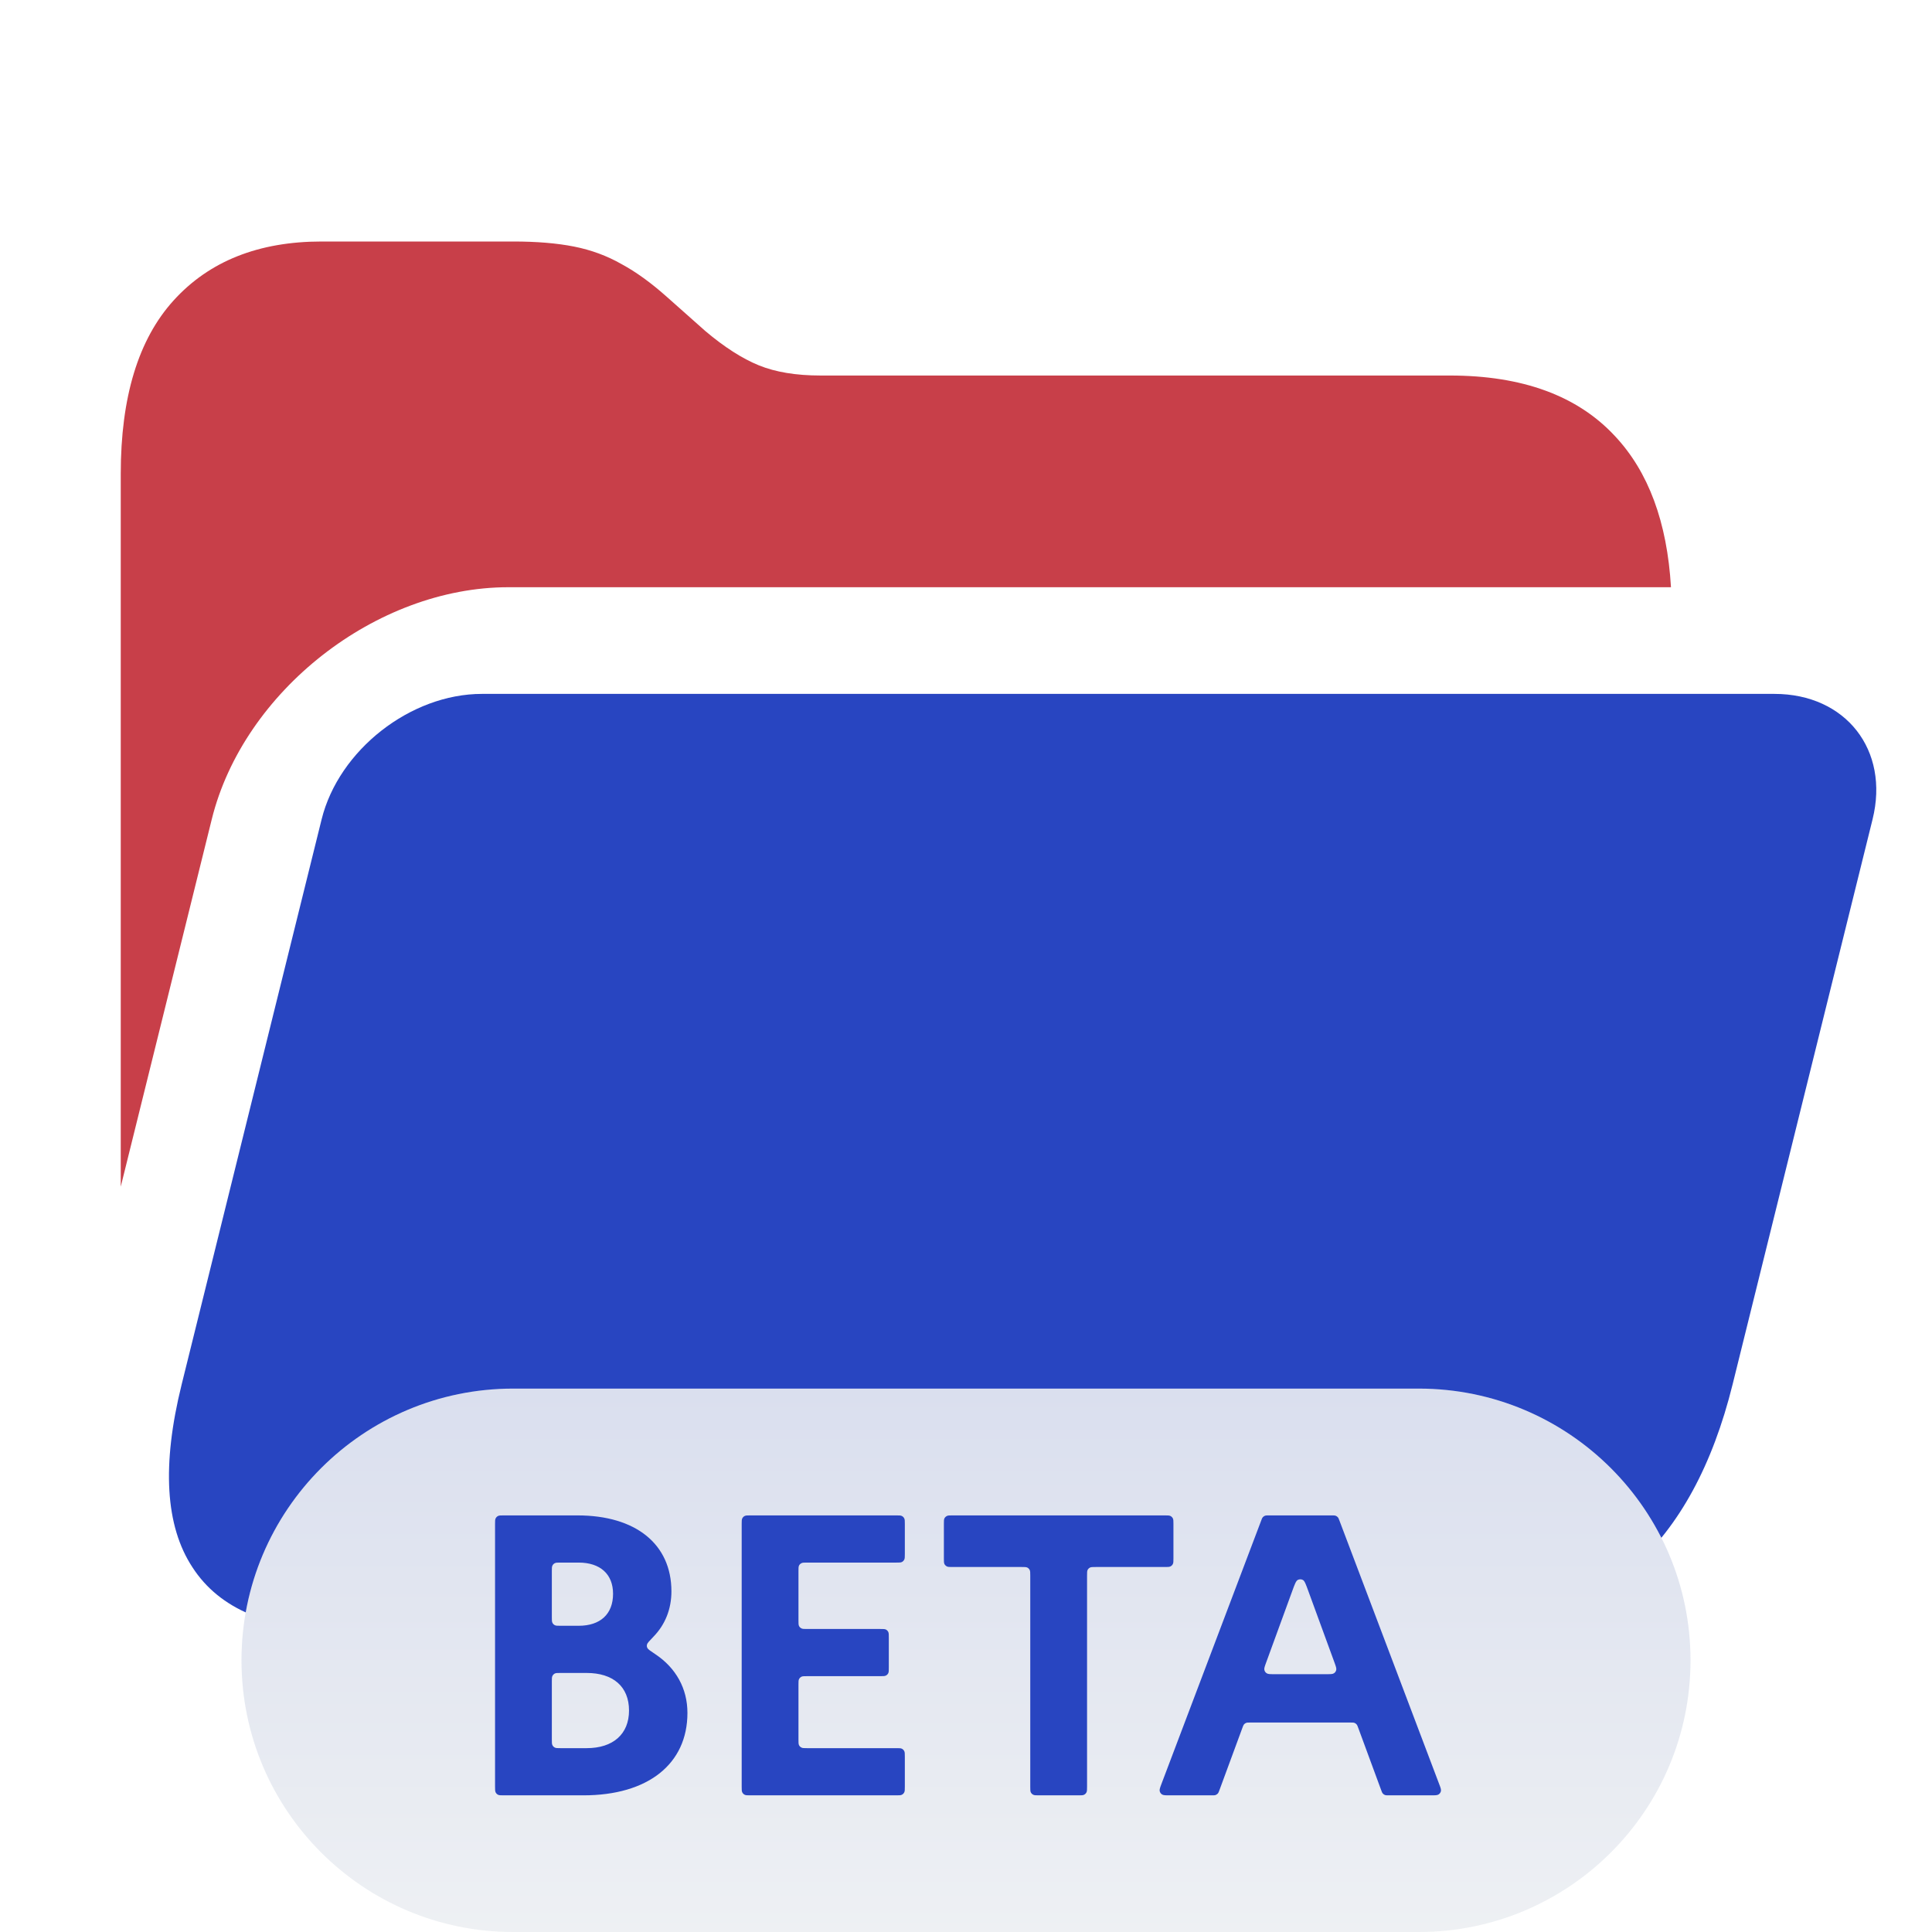
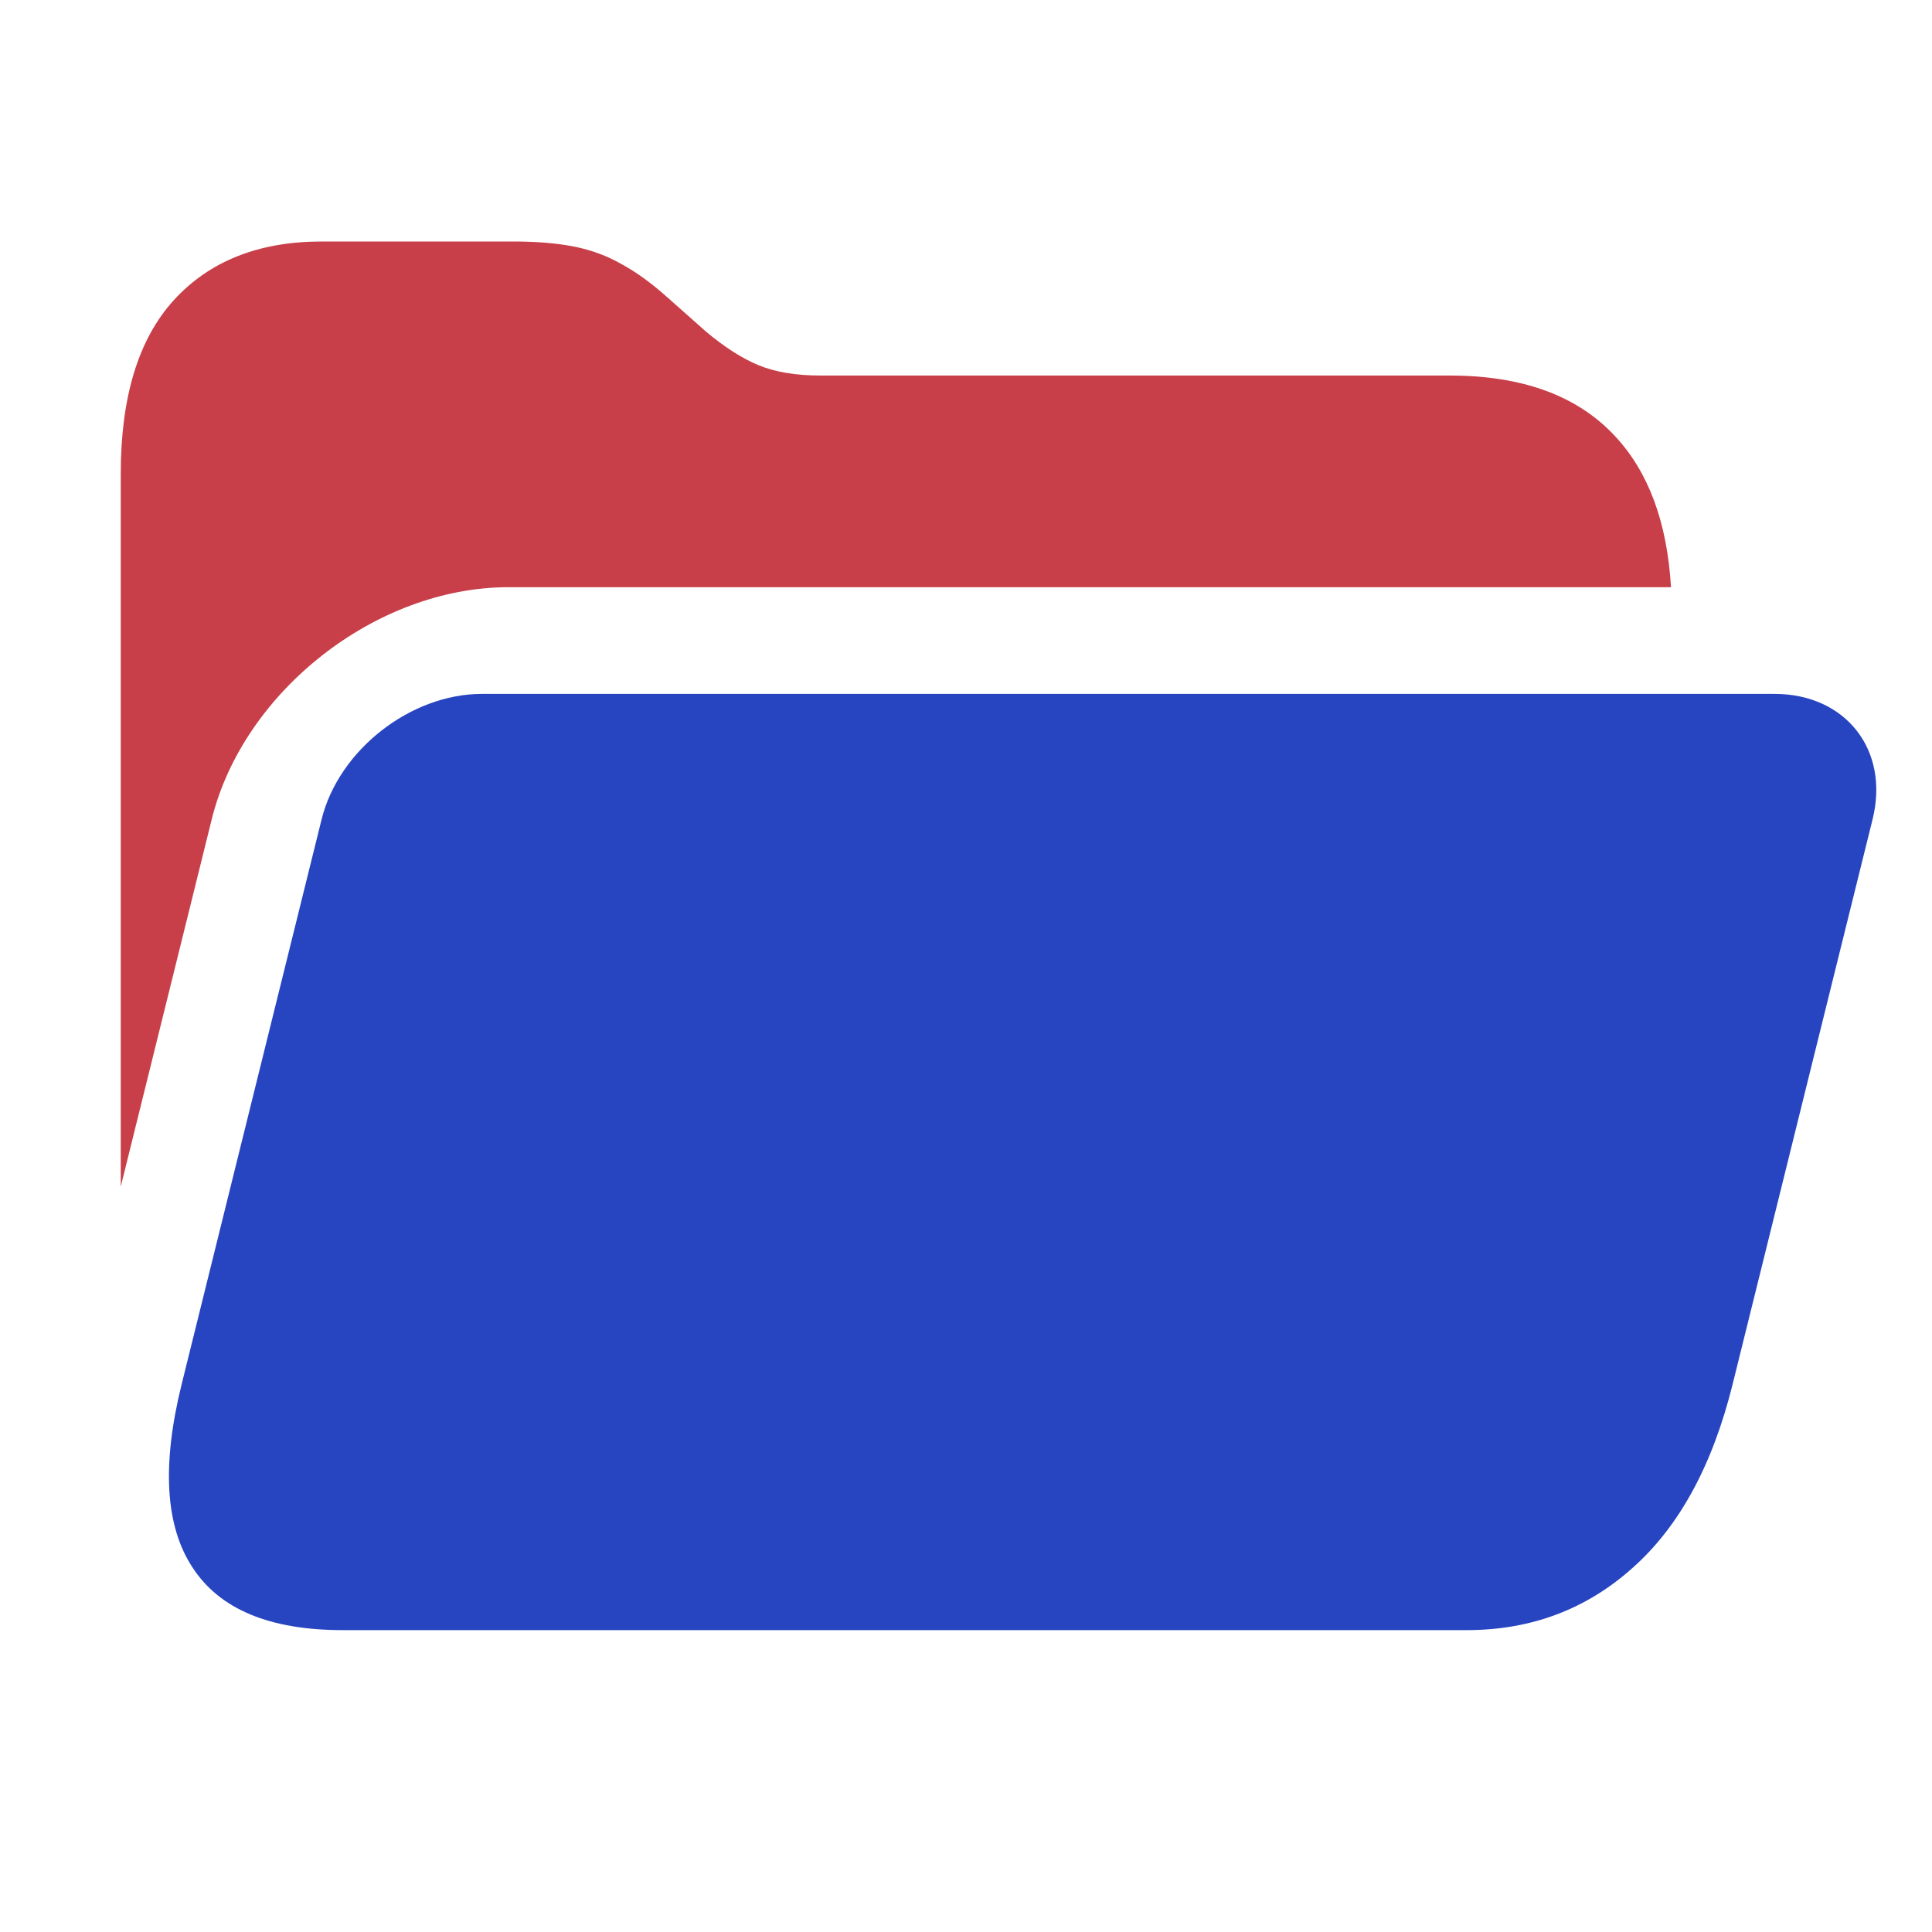
- <svg xmlns="http://www.w3.org/2000/svg" width="38" height="38" viewBox="0 0 38 38" fill="none">
-   <path d="M32.866 11.55H9.998C7.401 11.55 4.789 13.594 4.165 16.115L2.375 23.34V9.32C2.375 7.811 2.721 6.675 3.413 5.911C4.114 5.137 5.086 4.75 6.328 4.75H10.095C10.556 4.75 10.955 4.783 11.292 4.85C11.63 4.917 11.94 5.032 12.224 5.194C12.508 5.347 12.805 5.562 13.116 5.839L13.874 6.512C14.247 6.827 14.598 7.052 14.926 7.186C15.254 7.319 15.658 7.386 16.137 7.386H28.515C29.943 7.386 31.026 7.783 31.762 8.575C32.423 9.278 32.791 10.27 32.866 11.55Z" fill="#C83F49" />
-   <path d="M6.741 32.063C5.303 32.063 4.318 31.651 3.786 30.828C3.251 30.015 3.18 28.816 3.573 27.23L6.326 16.115C6.664 14.752 8.075 13.648 9.479 13.648H34.9C36.304 13.648 37.169 14.752 36.831 16.115L34.078 27.23C33.685 28.816 33.033 30.015 32.122 30.828C31.208 31.651 30.117 32.063 28.848 32.063H6.741Z" fill="#2845C1" />
-   <rect x="4.75" y="27.312" width="28.5" height="10.688" rx="5.344" fill="#EEF1F4" />
-   <rect x="4.75" y="27.312" width="28.5" height="10.688" rx="5.344" fill="url(#paint0_linear_9317_507)" fill-opacity="0.1" />
-   <path d="M9.907 35.312C9.847 35.312 9.818 35.312 9.795 35.3C9.775 35.29 9.759 35.274 9.749 35.254C9.737 35.231 9.737 35.202 9.737 35.142V29.975C9.737 29.916 9.737 29.887 9.749 29.864C9.759 29.844 9.775 29.828 9.795 29.818C9.818 29.806 9.847 29.806 9.907 29.806H11.358C12.506 29.806 13.206 30.372 13.206 31.3C13.206 31.644 13.086 31.951 12.855 32.189C12.774 32.273 12.733 32.316 12.727 32.343C12.719 32.373 12.721 32.388 12.734 32.415C12.747 32.441 12.794 32.472 12.888 32.535C13.298 32.808 13.521 33.214 13.521 33.691C13.521 34.698 12.742 35.312 11.476 35.312H9.907ZM11.381 30.734H11.024C10.964 30.734 10.935 30.734 10.912 30.746C10.892 30.756 10.876 30.772 10.866 30.792C10.854 30.815 10.854 30.844 10.854 30.904V31.808C10.854 31.867 10.854 31.896 10.866 31.919C10.876 31.939 10.892 31.955 10.912 31.965C10.935 31.977 10.964 31.977 11.024 31.977H11.381C11.806 31.977 12.058 31.749 12.058 31.348C12.058 30.962 11.806 30.734 11.381 30.734ZM11.539 32.905H11.024C10.964 32.905 10.935 32.905 10.912 32.916C10.892 32.927 10.876 32.943 10.866 32.963C10.854 32.985 10.854 33.015 10.854 33.074V34.214C10.854 34.274 10.854 34.303 10.866 34.326C10.876 34.346 10.892 34.362 10.912 34.372C10.935 34.384 10.964 34.384 11.024 34.384H11.539C12.058 34.384 12.372 34.108 12.372 33.644C12.372 33.172 12.058 32.905 11.539 32.905Z" fill="#2845C1" />
-   <path d="M14.757 35.312C14.698 35.312 14.668 35.312 14.646 35.3C14.626 35.29 14.61 35.274 14.6 35.254C14.588 35.231 14.588 35.202 14.588 35.142V29.975C14.588 29.916 14.588 29.887 14.6 29.864C14.61 29.844 14.626 29.828 14.646 29.818C14.668 29.806 14.698 29.806 14.757 29.806H17.628C17.687 29.806 17.717 29.806 17.739 29.818C17.759 29.828 17.775 29.844 17.785 29.864C17.797 29.887 17.797 29.916 17.797 29.975V30.565C17.797 30.624 17.797 30.654 17.785 30.677C17.775 30.696 17.759 30.713 17.739 30.723C17.717 30.734 17.687 30.734 17.628 30.734H15.874C15.815 30.734 15.785 30.734 15.763 30.746C15.743 30.756 15.726 30.772 15.716 30.792C15.705 30.815 15.705 30.844 15.705 30.904V31.871C15.705 31.93 15.705 31.959 15.716 31.982C15.726 32.002 15.743 32.018 15.763 32.028C15.785 32.04 15.815 32.04 15.874 32.04H17.313C17.372 32.04 17.402 32.04 17.425 32.051C17.445 32.062 17.461 32.078 17.471 32.098C17.482 32.12 17.482 32.15 17.482 32.209V32.799C17.482 32.858 17.482 32.888 17.471 32.91C17.461 32.93 17.445 32.946 17.425 32.956C17.402 32.968 17.372 32.968 17.313 32.968H15.874C15.815 32.968 15.785 32.968 15.763 32.979C15.743 32.99 15.726 33.006 15.716 33.026C15.705 33.048 15.705 33.078 15.705 33.137V34.214C15.705 34.274 15.705 34.303 15.716 34.326C15.726 34.346 15.743 34.362 15.763 34.372C15.785 34.384 15.815 34.384 15.874 34.384H17.628C17.687 34.384 17.717 34.384 17.739 34.395C17.759 34.405 17.775 34.422 17.785 34.441C17.797 34.464 17.797 34.494 17.797 34.553V35.142C17.797 35.202 17.797 35.231 17.785 35.254C17.775 35.274 17.759 35.29 17.739 35.3C17.717 35.312 17.687 35.312 17.628 35.312H14.757Z" fill="#2845C1" />
-   <path d="M18.734 30.821C18.675 30.821 18.645 30.821 18.623 30.809C18.603 30.799 18.587 30.783 18.576 30.763C18.565 30.74 18.565 30.711 18.565 30.651V29.975C18.565 29.916 18.565 29.887 18.576 29.864C18.587 29.844 18.603 29.828 18.623 29.818C18.645 29.806 18.675 29.806 18.734 29.806H22.91C22.97 29.806 22.999 29.806 23.022 29.818C23.042 29.828 23.058 29.844 23.068 29.864C23.08 29.887 23.08 29.916 23.08 29.975V30.651C23.08 30.711 23.08 30.74 23.068 30.763C23.058 30.783 23.042 30.799 23.022 30.809C22.999 30.821 22.97 30.821 22.91 30.821H21.55C21.491 30.821 21.461 30.821 21.439 30.832C21.419 30.842 21.402 30.859 21.392 30.878C21.381 30.901 21.381 30.931 21.381 30.99V35.142C21.381 35.202 21.381 35.231 21.369 35.254C21.359 35.274 21.343 35.29 21.323 35.3C21.3 35.312 21.271 35.312 21.212 35.312H20.433C20.374 35.312 20.344 35.312 20.322 35.3C20.302 35.29 20.285 35.274 20.275 35.254C20.264 35.231 20.264 35.202 20.264 35.142V30.99C20.264 30.931 20.264 30.901 20.252 30.878C20.242 30.859 20.226 30.842 20.206 30.832C20.183 30.821 20.154 30.821 20.095 30.821H18.734Z" fill="#2845C1" />
-   <path d="M23.005 35.312C22.922 35.312 22.881 35.312 22.855 35.294C22.832 35.279 22.816 35.256 22.81 35.229C22.803 35.198 22.817 35.16 22.846 35.083L24.803 29.916C24.817 29.876 24.825 29.856 24.838 29.842C24.849 29.829 24.863 29.819 24.88 29.813C24.898 29.806 24.919 29.806 24.961 29.806H26.19C26.232 29.806 26.253 29.806 26.271 29.813C26.287 29.819 26.302 29.829 26.313 29.842C26.326 29.856 26.333 29.876 26.348 29.916L28.304 35.083C28.334 35.16 28.348 35.198 28.341 35.229C28.335 35.256 28.319 35.279 28.296 35.294C28.27 35.312 28.228 35.312 28.146 35.312H27.322C27.279 35.312 27.258 35.312 27.239 35.305C27.223 35.299 27.209 35.288 27.198 35.276C27.185 35.261 27.177 35.241 27.163 35.201L26.717 33.991C26.703 33.951 26.695 33.931 26.682 33.916C26.671 33.903 26.657 33.893 26.641 33.887C26.622 33.88 26.601 33.88 26.558 33.88H24.592C24.55 33.88 24.529 33.88 24.51 33.887C24.494 33.893 24.48 33.903 24.468 33.916C24.456 33.931 24.448 33.951 24.434 33.991L23.988 35.201C23.974 35.241 23.966 35.261 23.953 35.276C23.942 35.288 23.927 35.299 23.911 35.305C23.893 35.312 23.872 35.312 23.829 35.312H23.005ZM24.903 32.701C24.875 32.778 24.861 32.816 24.869 32.847C24.875 32.873 24.891 32.897 24.914 32.911C24.94 32.929 24.981 32.929 25.062 32.929H26.089C26.17 32.929 26.211 32.929 26.237 32.911C26.26 32.897 26.276 32.873 26.282 32.847C26.289 32.816 26.276 32.778 26.248 32.701L25.734 31.296C25.685 31.161 25.661 31.094 25.625 31.075C25.594 31.059 25.557 31.059 25.526 31.075C25.49 31.094 25.465 31.161 25.416 31.296L24.903 32.701Z" fill="#2845C1" />
-   <defs>
-     <linearGradient id="paint0_linear_9317_507" x1="19" y1="27.312" x2="19" y2="38" gradientUnits="userSpaceOnUse">
-       <stop stop-color="#2845C1" />
-       <stop offset="1" stop-color="#EEF1F4" />
-     </linearGradient>
-   </defs>
+ <svg xmlns="http://www.w3.org/2000/svg" width="32" height="32" viewBox="0 0 32 32" fill="none">
+   <path d="M27.677 9.726H8.42C6.232 9.726 4.033 11.447 3.507 13.57L2 19.654V7.849C2 6.578 2.291 5.621 2.874 4.977C3.465 4.326 4.283 4 5.329 4H8.501C8.889 4 9.225 4.028 9.509 4.084C9.793 4.141 10.055 4.237 10.294 4.374C10.533 4.503 10.783 4.684 11.045 4.917L11.684 5.484C11.998 5.749 12.293 5.938 12.569 6.051C12.846 6.164 13.186 6.22 13.589 6.22H24.012C25.215 6.22 26.127 6.554 26.747 7.221C27.303 7.813 27.613 8.648 27.677 9.726Z" fill="#C83F49" />
+   <path d="M5.677 27C4.466 27 3.637 26.654 3.188 25.961C2.737 25.276 2.678 24.266 3.008 22.93L5.327 13.57C5.611 12.423 6.8 11.493 7.983 11.493H29.39C30.572 11.493 31.3 12.423 31.016 13.57L28.697 22.93C28.366 24.266 27.817 25.276 27.05 25.961C26.28 26.654 25.361 27 24.293 27H5.677Z" fill="#2845C1" />
</svg>
